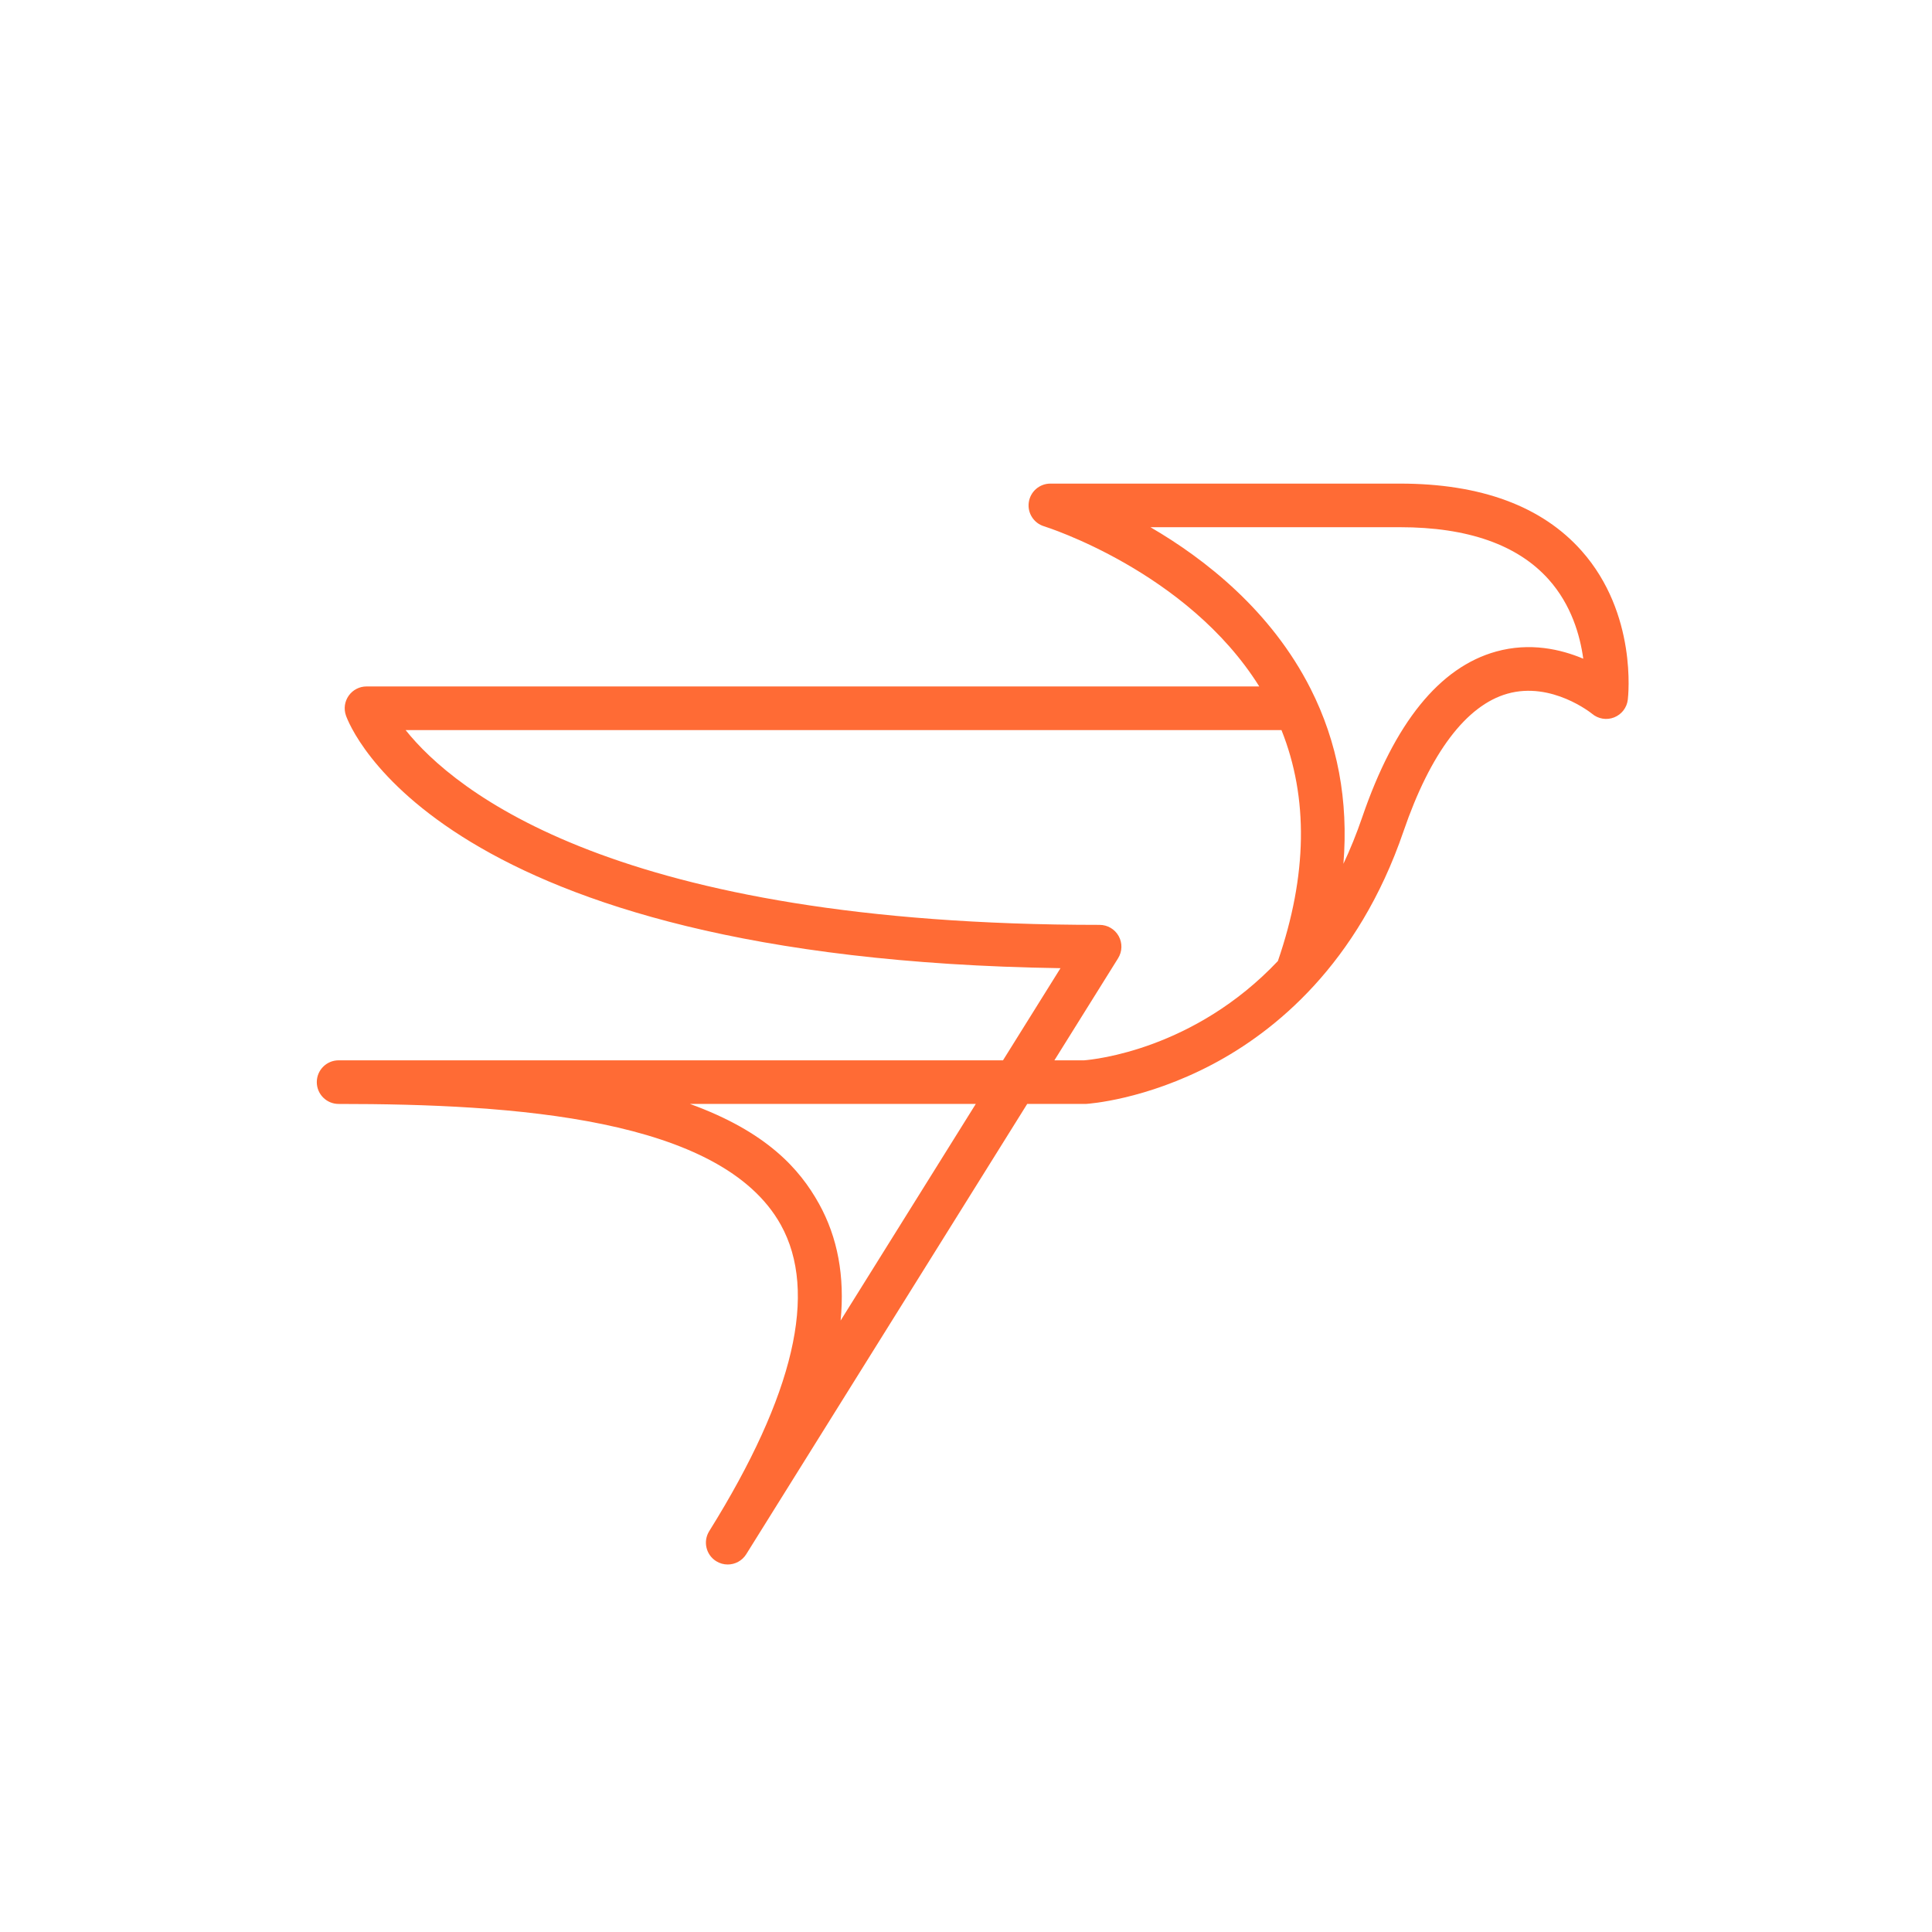
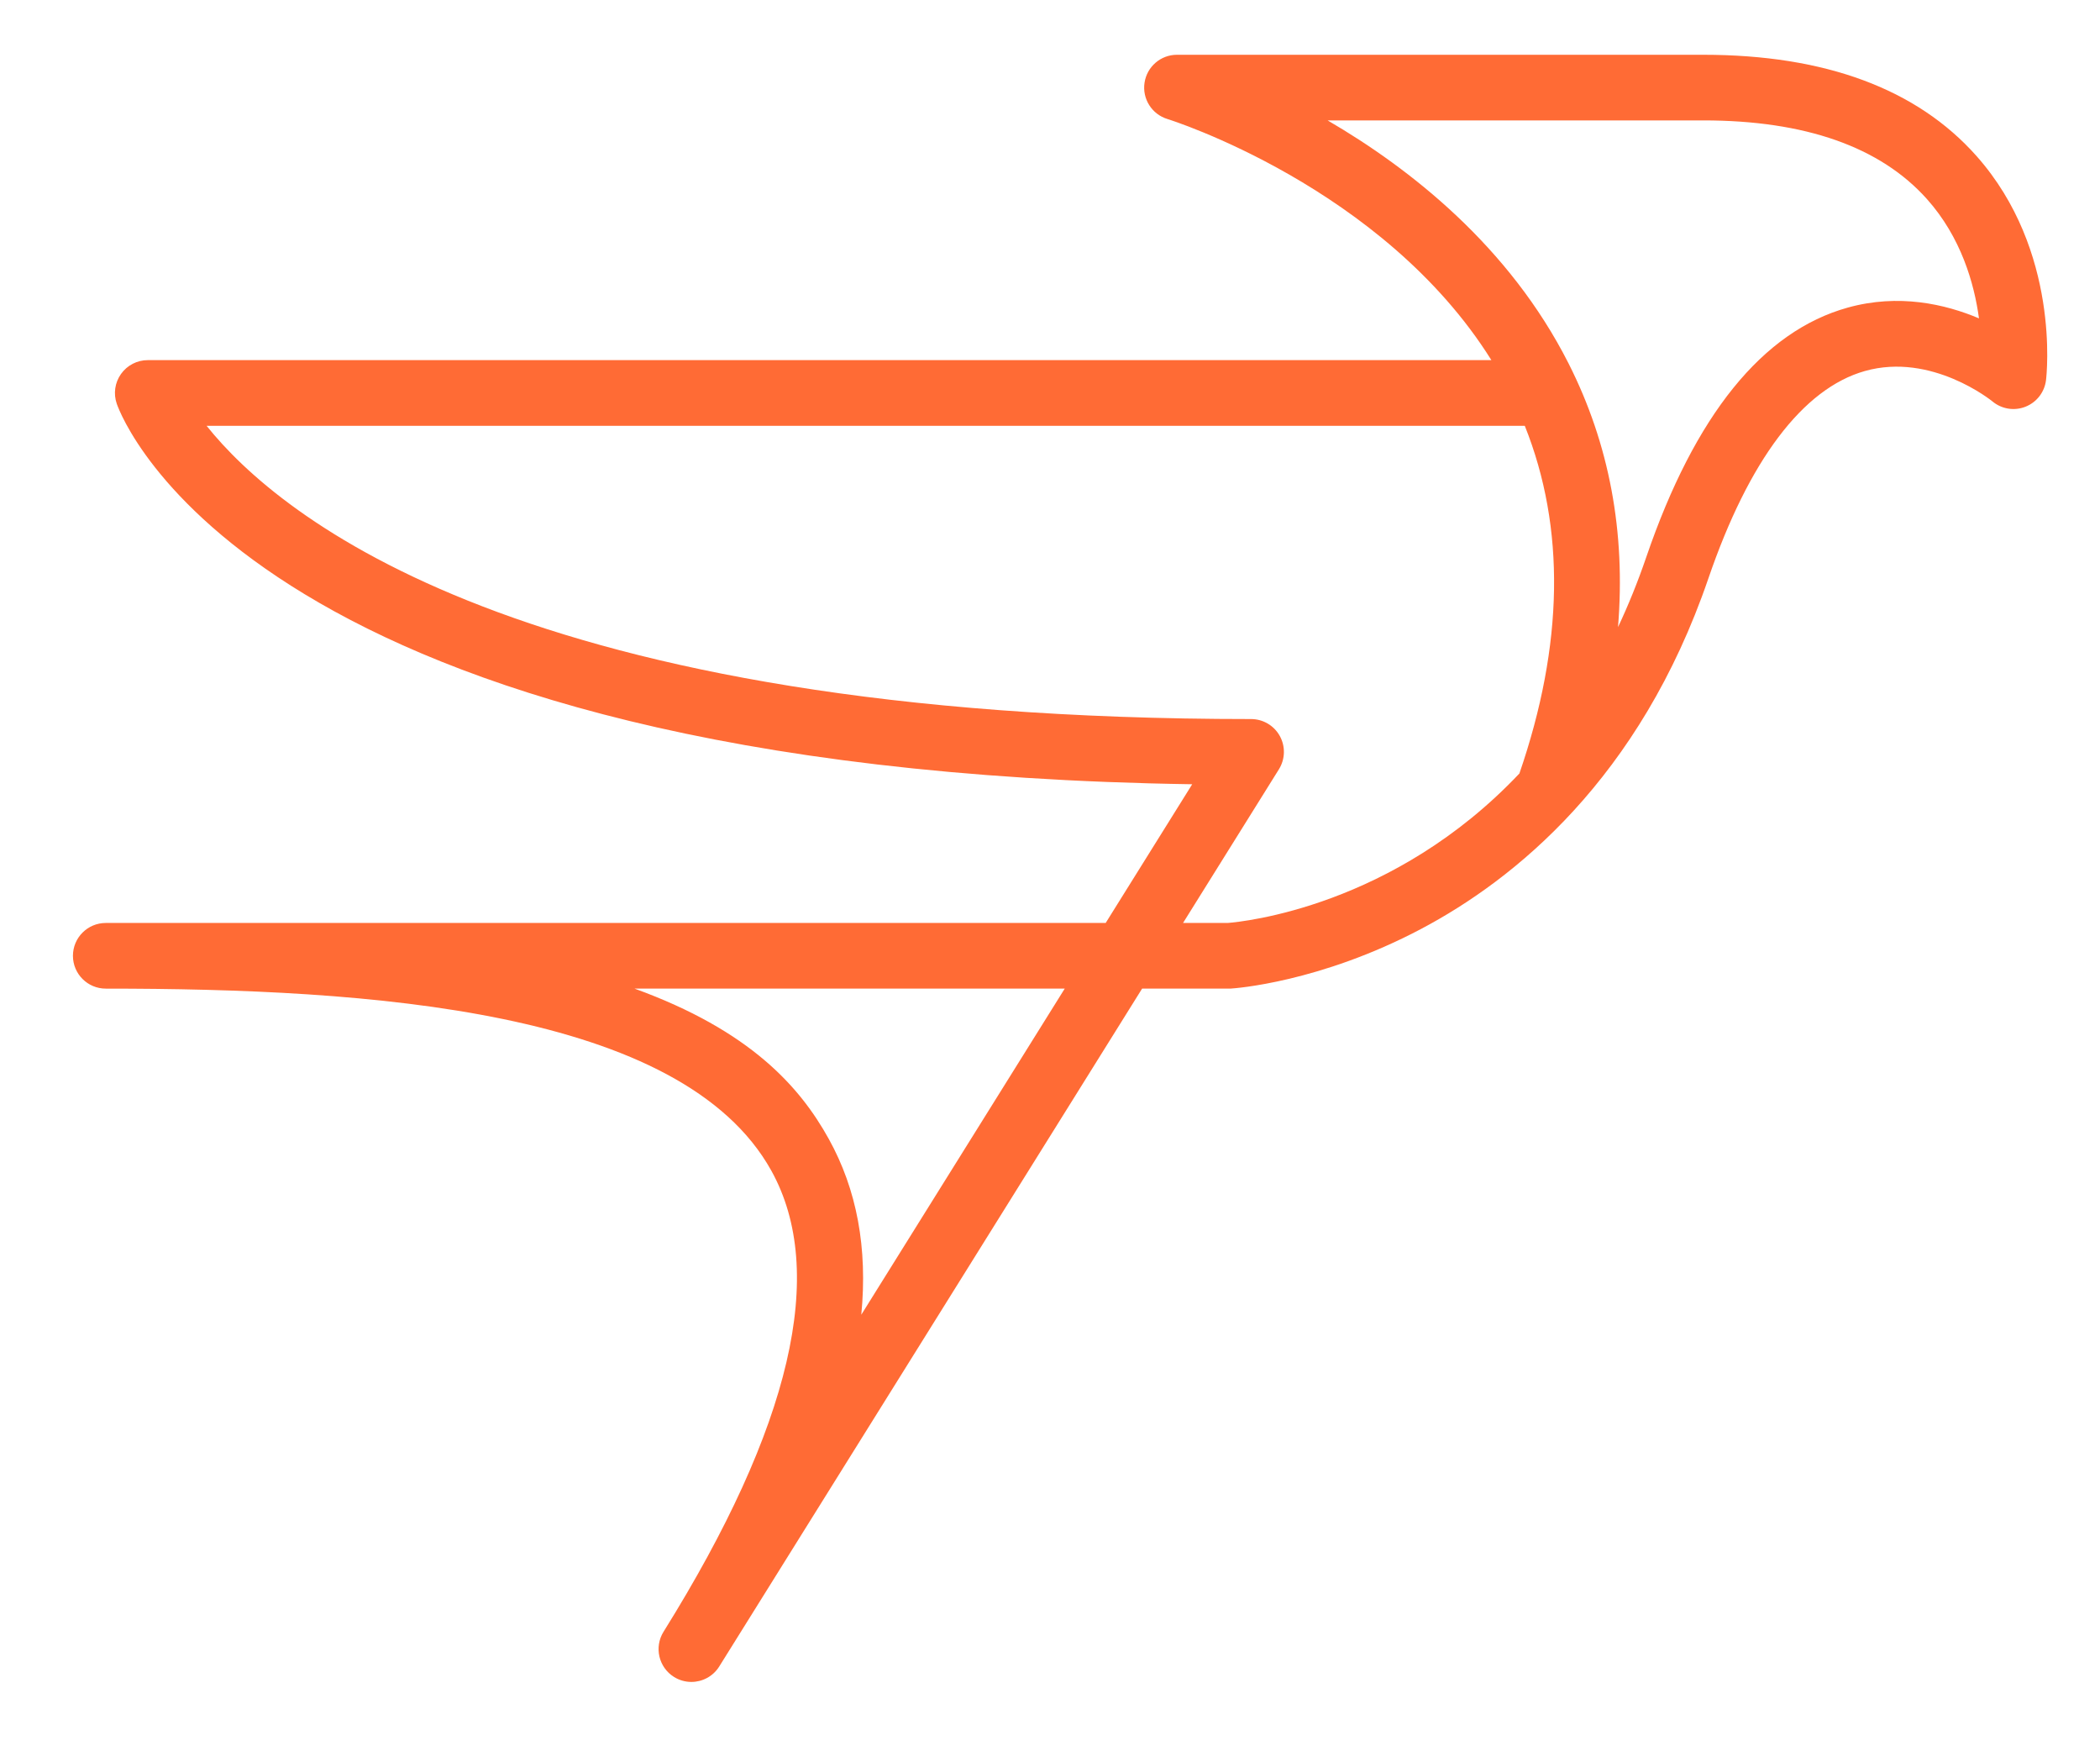
- <svg xmlns="http://www.w3.org/2000/svg" id="Camada_1" data-name="Camada 1" viewBox="0 0 1080 1080">
+ <svg xmlns="http://www.w3.org/2000/svg" id="Camada_1" data-name="Camada 1" viewBox="150 250 780 650">
  <defs>
    <style>
      .cls-1 {
        fill: #ff6b35;
      }
    </style>
  </defs>
  <path class="cls-1" d="M406.79,874.56c-2.2,0-4.44-.6-6.44-1.85-5.71-3.56-7.45-11.08-3.89-16.79l.15-.24c47.3-75.88,60.72-133.4,39.89-170.95-33.25-59.93-149.58-67.62-247.22-67.62-6.73,0-12.19-5.46-12.19-12.19s5.46-12.19,12.19-12.19h371.4l32.14-51.51c-348.1-5.25-397.49-135.63-399.45-141.29-1.3-3.73-.71-7.85,1.58-11.07,2.29-3.22,5.99-5.13,9.93-5.13h499.06c-40.28-64.41-119.5-89.29-120.34-89.54-5.77-1.77-9.39-7.49-8.49-13.46.89-5.97,6.01-10.39,12.05-10.39h195.5c45.2,0,79.34,12.65,101.48,37.6,31.17,35.13,26.05,81.25,25.81,83.2-.53,4.45-3.46,8.24-7.63,9.89-4.16,1.65-8.89.88-12.32-2.01-.19-.15-22.53-18.28-47.35-11.24-22.99,6.5-43.08,33.12-58.1,76.99-25.48,74.42-72.07,111.86-106.68,130.16-37.69,19.93-69.36,22.08-70.69,22.16-.25.02-.5.02-.75.02h-32.22l-156.95,251.53c-.03.06-.08.12-.11.18h0c-2.31,3.7-6.29,5.74-10.35,5.74ZM385.7,617.11c42.96,15.58,61.38,36.43,72.12,55.79,10.44,18.83,14.49,40.51,12.09,65.3l75.56-121.09h-159.77ZM589.41,592.73h16.58c5.63-.44,61.53-5.96,108.36-55.51,16.48-47.87,17.15-91.22,2-129.1H226.74c27.01,33.83,117.45,108.89,387.95,108.89,4.43,0,8.51,2.4,10.66,6.28,2.15,3.87,2.02,8.61-.32,12.37l-35.62,57.08ZM643.13,294.72c30.65,17.85,67.49,46.78,89.51,90.3,15.1,29.85,21.22,62.59,18.34,97.85,3.8-8.07,7.32-16.72,10.5-26.01,18.03-52.69,43.21-83.86,74.84-92.64,18.91-5.26,36.16-1.31,48.73,4-1.77-13-6.65-30.1-19.32-44.29-17.32-19.39-45.27-29.22-83.08-29.22h-139.52Z" />
</svg>
